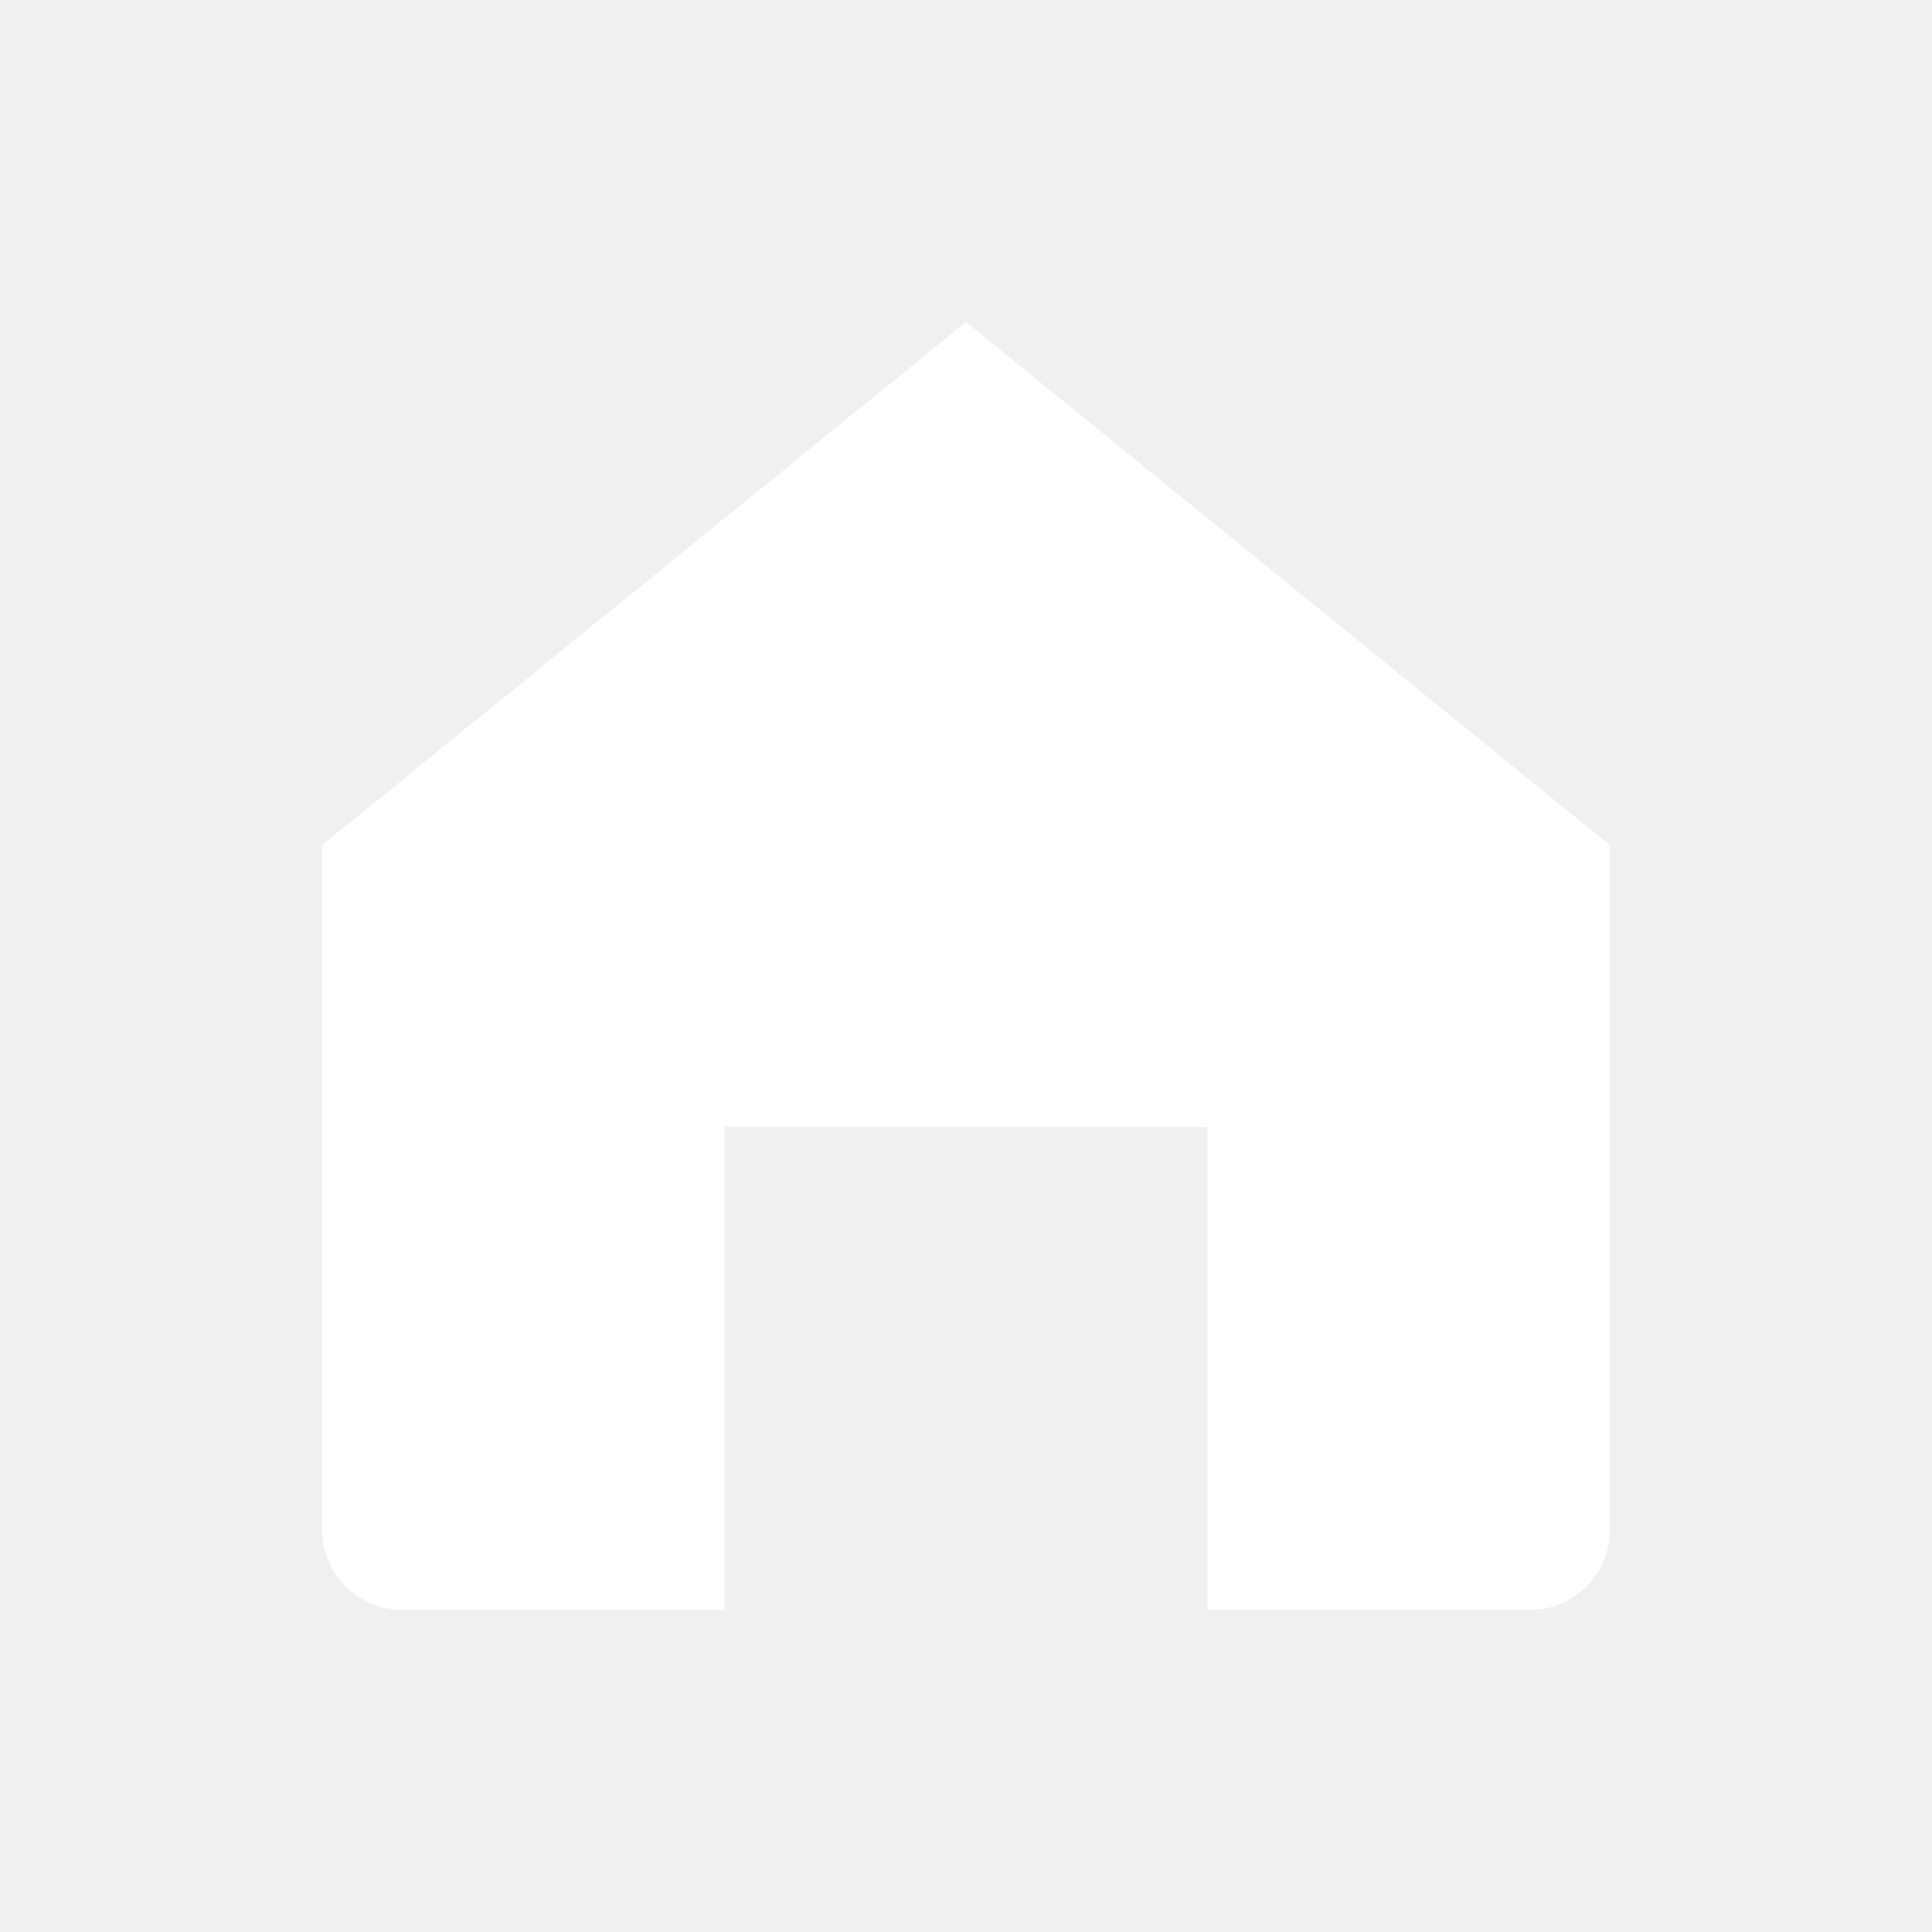
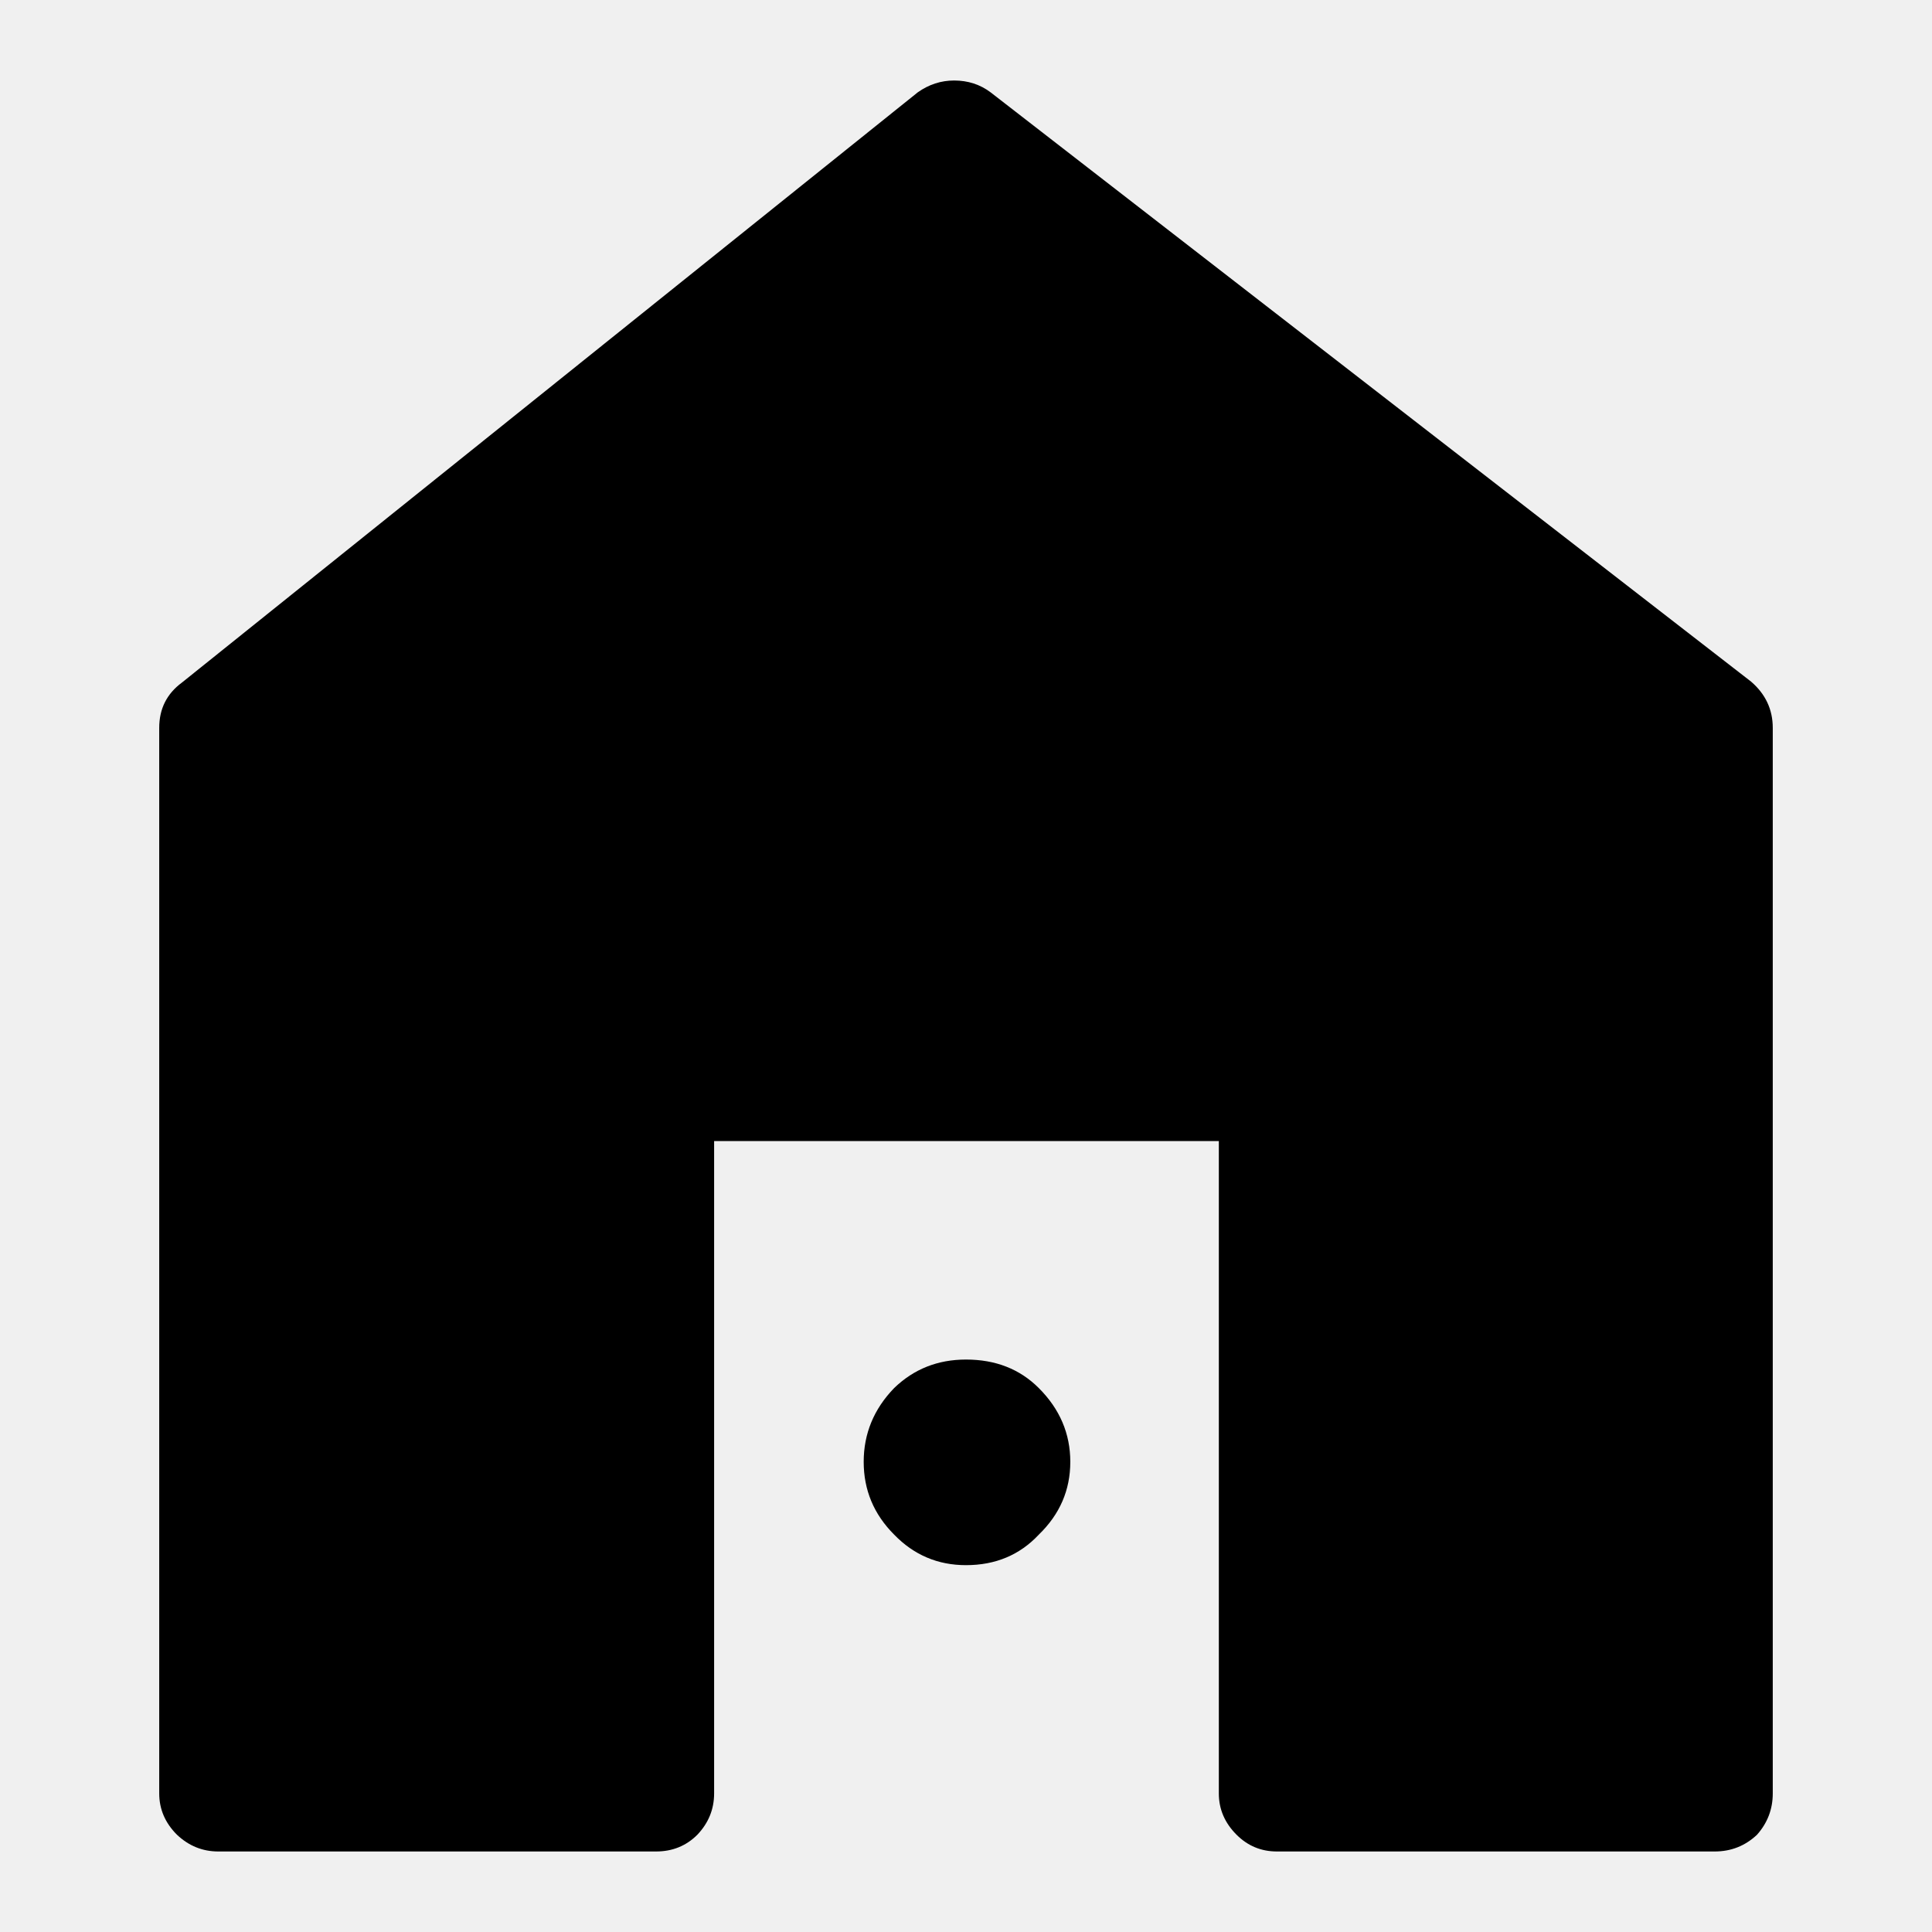
<svg xmlns="http://www.w3.org/2000/svg" width="24" height="24" viewBox="0 0 24 24" fill="none" aria-hidden="true">
-   <path d="M4 10.5L12 4L20 10.5V19C20 19.552 19.552 20 19 20H15V14H9V20H5C4.448 20 4 19.552 4 19V10.5Z" fill="white" />
+   <g transform="translate(1.9779 1) scale(0.027904)">
+     <path d="M370.11 5.265L708.684 267.618C715.105 273.163 718.32 280.022 718.32 288.204V762.558C718.32 769.575 715.981 775.698 711.312 780.954C706.047 785.912 699.775 788.409 692.478 788.409H497.568C490.551 788.409 484.568 785.912 479.601 780.945C474.345 775.689 471.717 769.566 471.717 762.549V472.155H247.032V762.549C247.032 769.566 244.553 775.689 239.577 780.945C234.619 785.912 228.487 788.409 221.19 788.409H26.28C19.272 788.409 13.14 785.912 7.884 780.945C2.628 775.689 0 769.566 0 762.549V288.195C0 279.724 3.364 273.023 10.074 268.056L337.698 5.256C342.656 1.752 348.061 0 353.904 0C360.027 0.009 365.432 1.752 370.11 5.265ZM327.177 582.102C335.937 573.631 346.598 569.409 359.16 569.409C372.3 569.409 383.101 573.631 391.572 582.102C400.919 591.44 405.597 602.39 405.597 614.952C405.597 627.514 400.928 638.306 391.572 647.355C383.101 656.404 372.3 660.942 359.16 660.942C346.598 660.942 335.946 656.404 327.186 647.355C318.137 638.306 313.617 627.505 313.617 614.952C313.617 602.399 318.128 591.449 327.177 582.102Z" fill="black" fill-rule="evenodd" clip-rule="evenodd" />
+   </g>
</svg>
